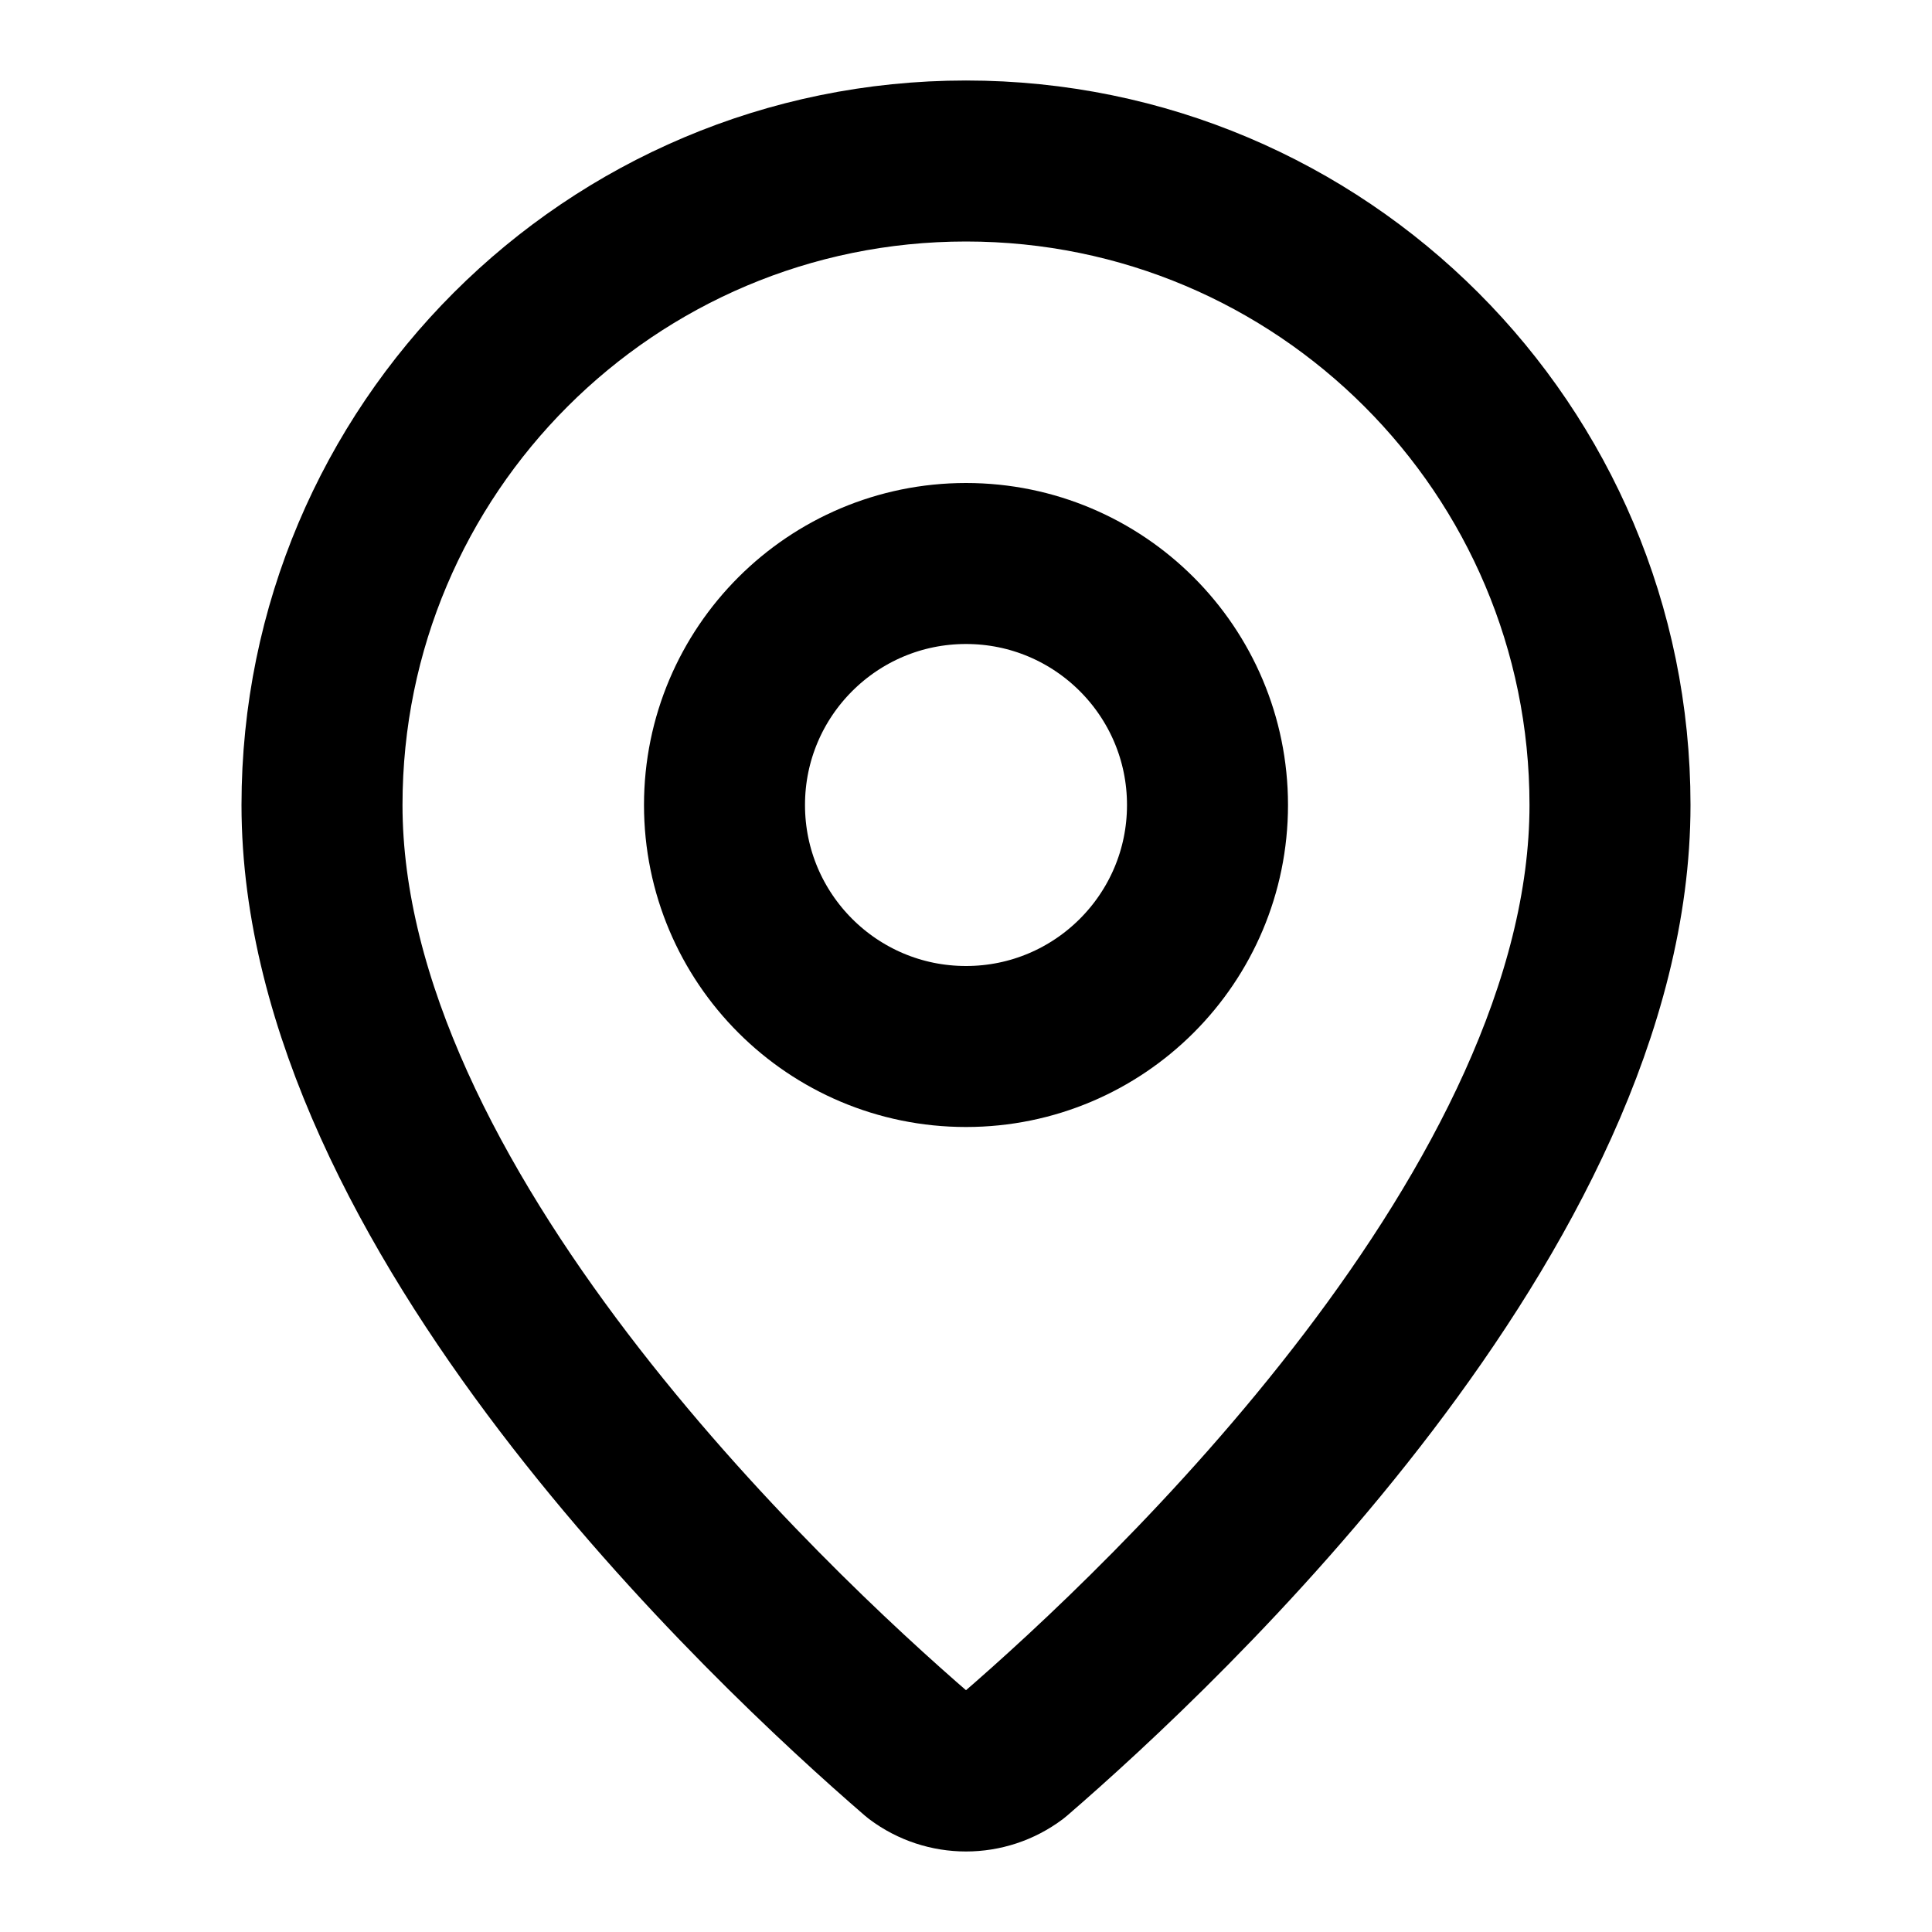
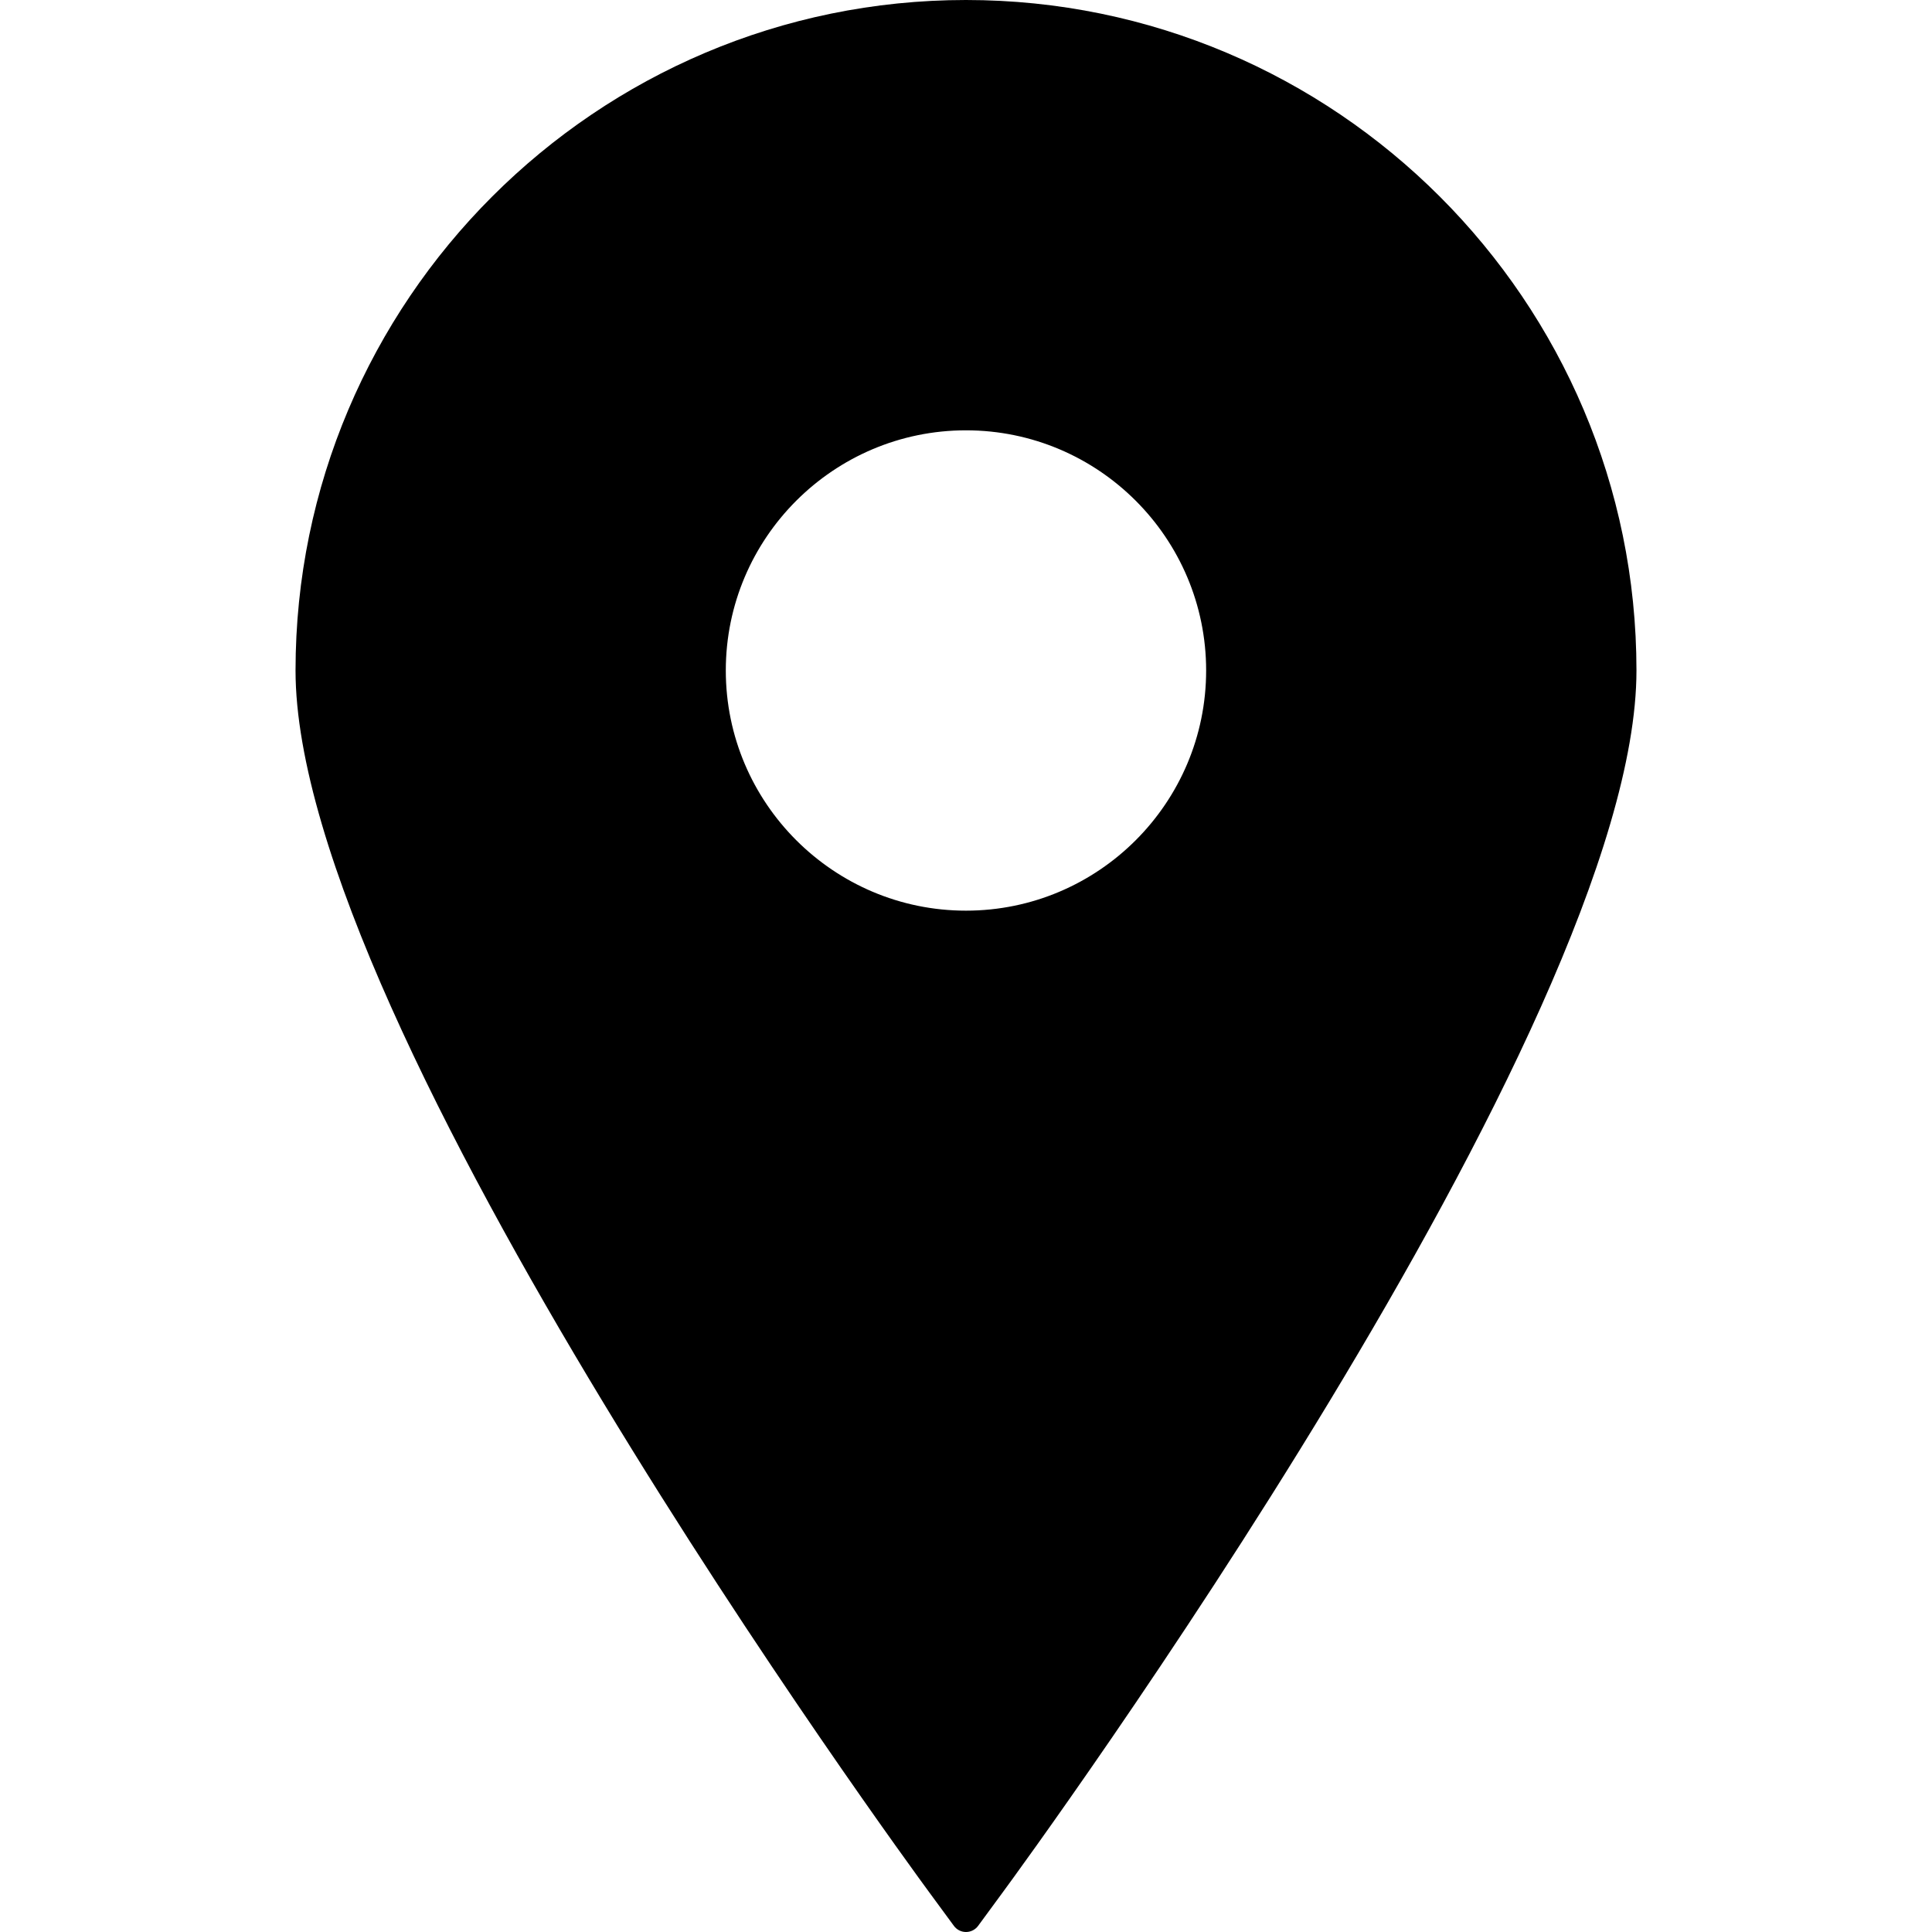
- <svg xmlns="http://www.w3.org/2000/svg" width="24" height="24" viewBox="0 0 24 24" fill="none" stroke="currentColor" stroke-width="2" stroke-linecap="round" stroke-linejoin="round" class="lucide lucide-map-pin">
-   <path d="M20 10c0 4.993-5.539 10.193-7.399 11.799a1 1 0 0 1-1.202 0C9.539 20.193 4 14.993 4 10a8 8 0 0 1 16 0" />
-   <circle cx="12" cy="10" r="3" />
+ <svg xmlns="http://www.w3.org/2000/svg" fill="#000000" version="1.1" id="Capa_1" width="800px" height="800px" viewBox="0 0 395.71 395.71" xml:space="preserve">
+   <g>
+     <path d="M197.849,0C122.131,0,60.531,61.609,60.531,137.329c0,72.887,124.591,243.177,129.896,250.388l4.951,6.738   c0.579,0.792,1.501,1.255,2.471,1.255c0.985,0,1.901-0.463,2.486-1.255l4.948-6.738c5.308-7.211,129.896-177.501,129.896-250.388   C335.179,61.609,273.569,0,197.849,0z M197.849,88.138c27.13,0,49.191,22.062,49.191,49.191c0,27.115-22.062,49.191-49.191,49.191   c-27.114,0-49.191-22.076-49.191-49.191C148.658,110.2,170.734,88.138,197.849,88.138z" />
+   </g>
</svg>
